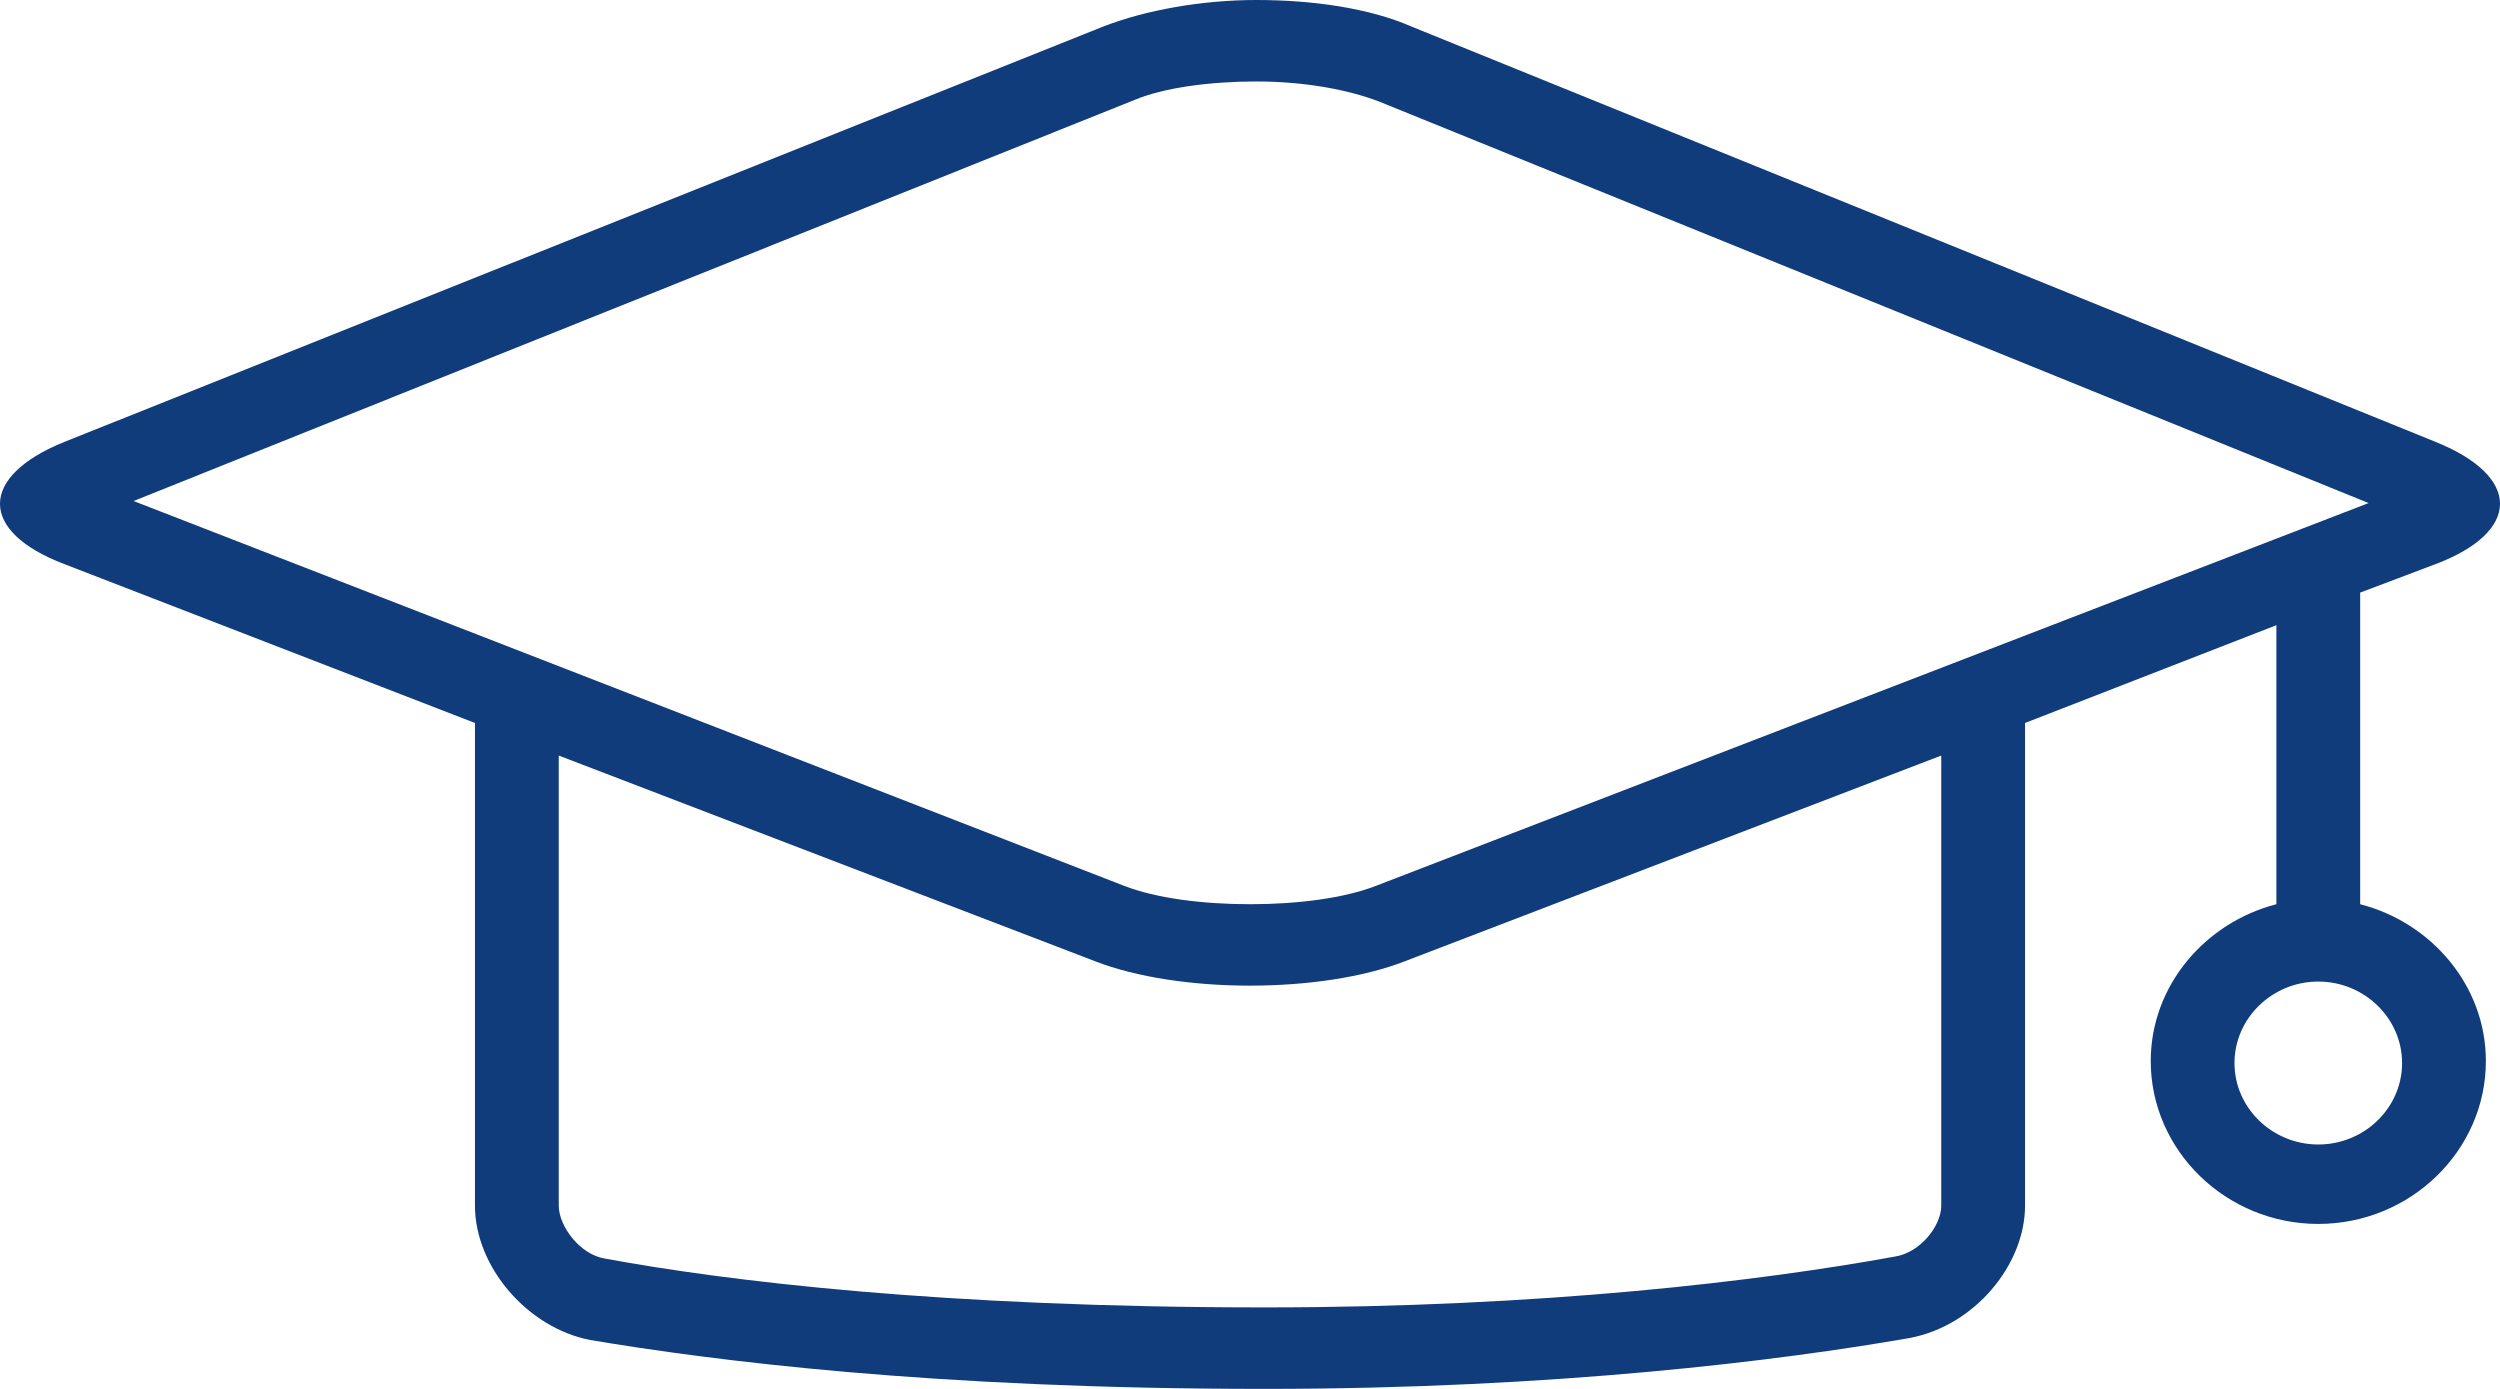
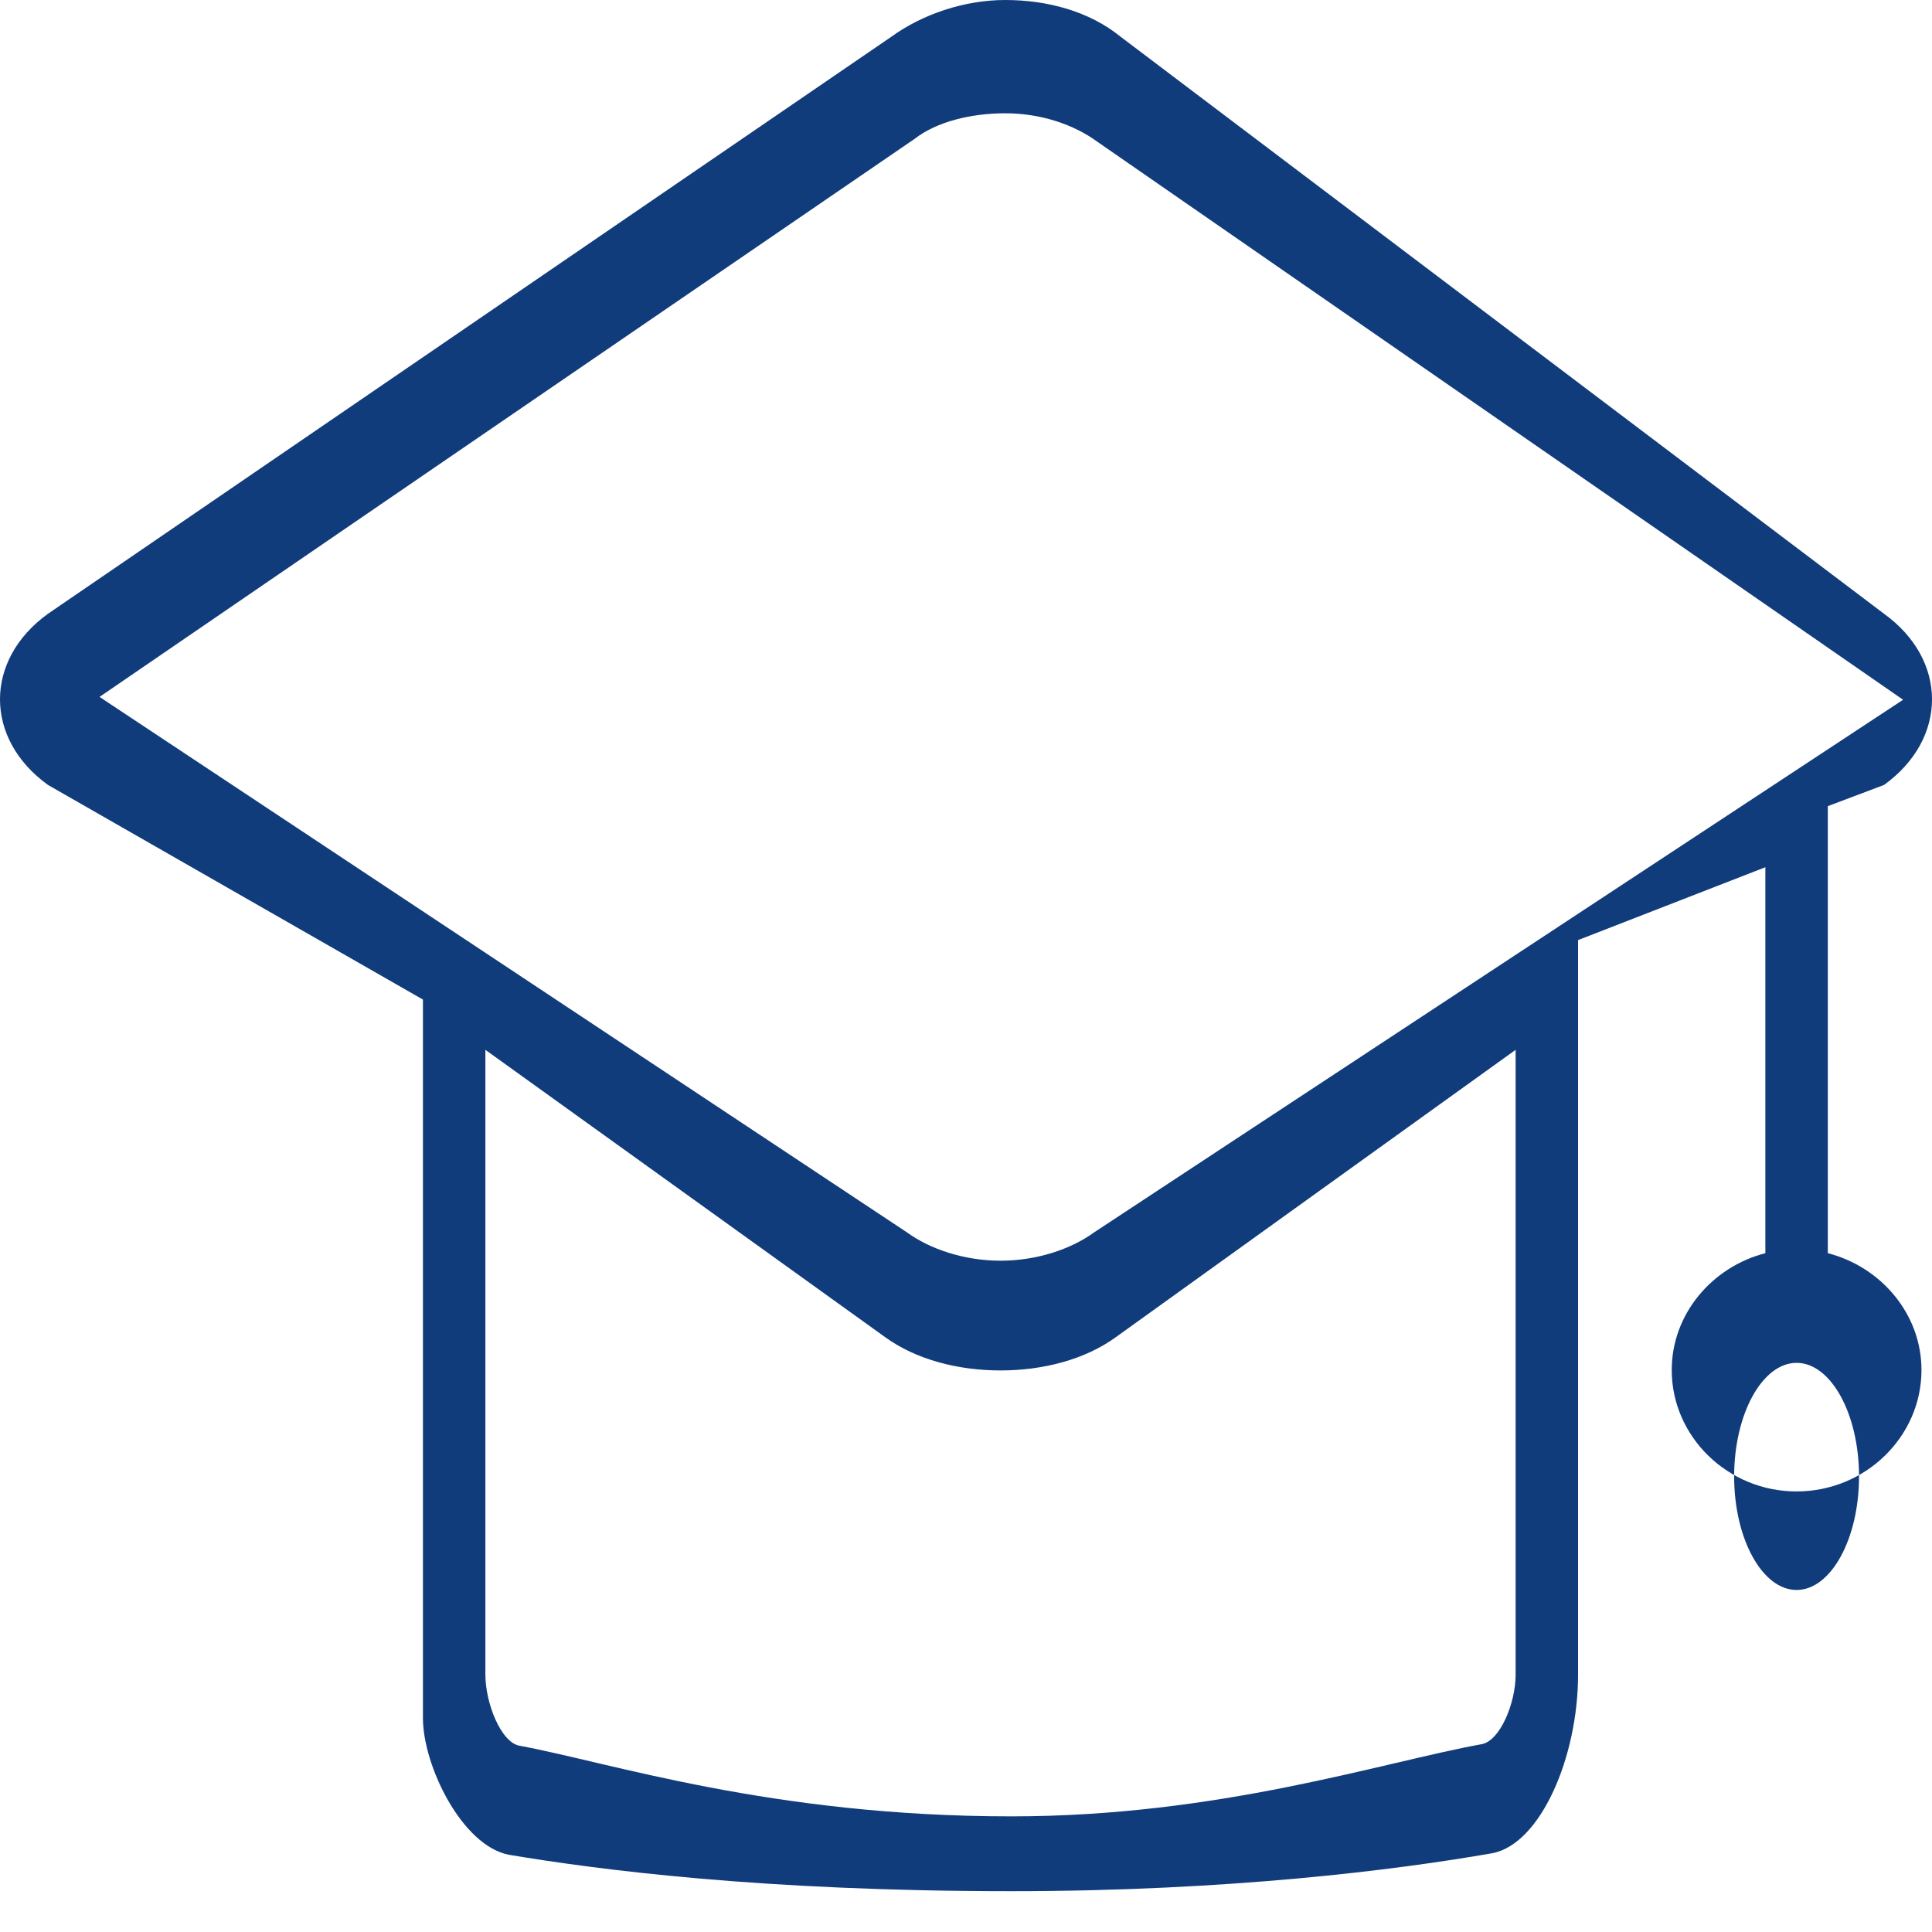
- <svg xmlns="http://www.w3.org/2000/svg" width="54" height="30" viewBox="0 0 54 30" fill="none">
-   <path d="M52.609 12.184L50.98 12.8V19.531C52.518 19.927 53.695 21.29 53.695 22.918C53.695 24.853 52.066 26.437 50.075 26.437C48.084 26.437 46.456 24.853 46.456 22.918C46.456 21.29 47.632 19.927 49.17 19.531V13.504L43.741 15.616V26.041C43.741 27.317 42.655 28.636 41.252 28.9C38.492 29.384 33.606 30 27.317 30C20.123 30 15.372 29.384 12.748 28.944C11.39 28.68 10.259 27.361 10.259 26.041V15.616L1.391 12.185C-0.464 11.481 -0.464 10.293 1.391 9.545L23.833 0.572C24.738 0.22 25.959 0 27.136 0C28.357 0 29.579 0.176 30.484 0.572L52.609 9.545C54.464 10.293 54.464 11.481 52.609 12.185L52.609 12.184ZM48.265 22.962C48.265 23.93 49.08 24.721 50.075 24.721C51.071 24.721 51.885 23.93 51.885 22.962C51.885 21.994 51.071 21.202 50.075 21.202C49.08 21.202 48.265 21.994 48.265 22.962ZM12.069 26.041C12.069 26.481 12.522 27.097 13.065 27.185C15.689 27.669 20.349 28.24 27.317 28.24C33.334 28.24 38.04 27.669 40.936 27.141C41.479 27.053 41.931 26.481 41.931 26.041V16.32L30.348 20.762C29.444 21.114 28.222 21.29 27 21.29C25.779 21.29 24.557 21.114 23.652 20.762L12.069 16.32V26.041ZM29.805 2.2C29.127 1.936 28.177 1.76 27.136 1.76C26.141 1.76 25.145 1.892 24.512 2.156L2.885 10.822L24.286 19.136C24.965 19.399 25.96 19.531 27.001 19.531C28.042 19.531 29.037 19.399 29.716 19.136L51.162 10.866L29.805 2.2Z" fill="#113C7B" />
+ <svg xmlns="http://www.w3.org/2000/svg" width="56" height="56" viewBox="0 0 56 56" fill="none">
+   <path d="M54.609 22.752L52.98 23.367V36.324C54.518 36.719 55.695 38.083 55.695 39.711C55.695 41.646 54.066 43.23 52.075 43.23C50.084 43.23 48.456 41.646 48.456 39.711C48.456 38.083 49.632 36.719 51.17 36.324V25.137L45.741 27.249V48.542C45.741 50.924 44.655 53.453 43.252 53.717C40.492 54.201 35.606 54.817 29.317 54.817C22.123 54.817 17.372 54.201 14.748 53.761C13.39 53.497 12.259 51.178 12.259 49.798V28.973L1.391 22.752C-0.464 21.415 -0.464 19.127 1.391 17.79L25.833 1.067C26.738 0.41 27.959 0 29.136 0C30.357 0 31.579 0.328 32.484 1.067L54.609 17.79C56.464 19.127 56.464 21.415 54.609 22.752L54.609 22.752ZM50.265 42.795C50.265 44.602 51.08 46.086 52.075 46.086C53.071 46.086 53.885 44.602 53.885 42.795C53.885 40.988 53.071 39.503 52.075 39.503C51.08 39.503 50.265 40.988 50.265 42.795ZM14.069 48.542C14.069 49.364 14.522 50.514 15.065 50.602C17.689 51.086 22.349 52.648 29.317 52.648C35.334 52.648 40.04 51.086 42.936 50.558C43.479 50.47 43.931 49.364 43.931 48.542V30.43L32.348 38.755C31.444 39.413 30.222 39.723 29 39.723C27.779 39.723 26.557 39.413 25.652 38.755L14.069 30.43V48.542ZM31.805 4.107C31.127 3.612 30.177 3.284 29.136 3.284C28.141 3.284 27.145 3.53 26.512 4.024L2.885 20.2L26.286 35.719C26.965 36.214 27.96 36.542 29.001 36.542C30.042 36.542 31.037 36.214 31.716 35.719L55.162 20.283L31.805 4.107Z" fill="#113C7B" />
</svg>
